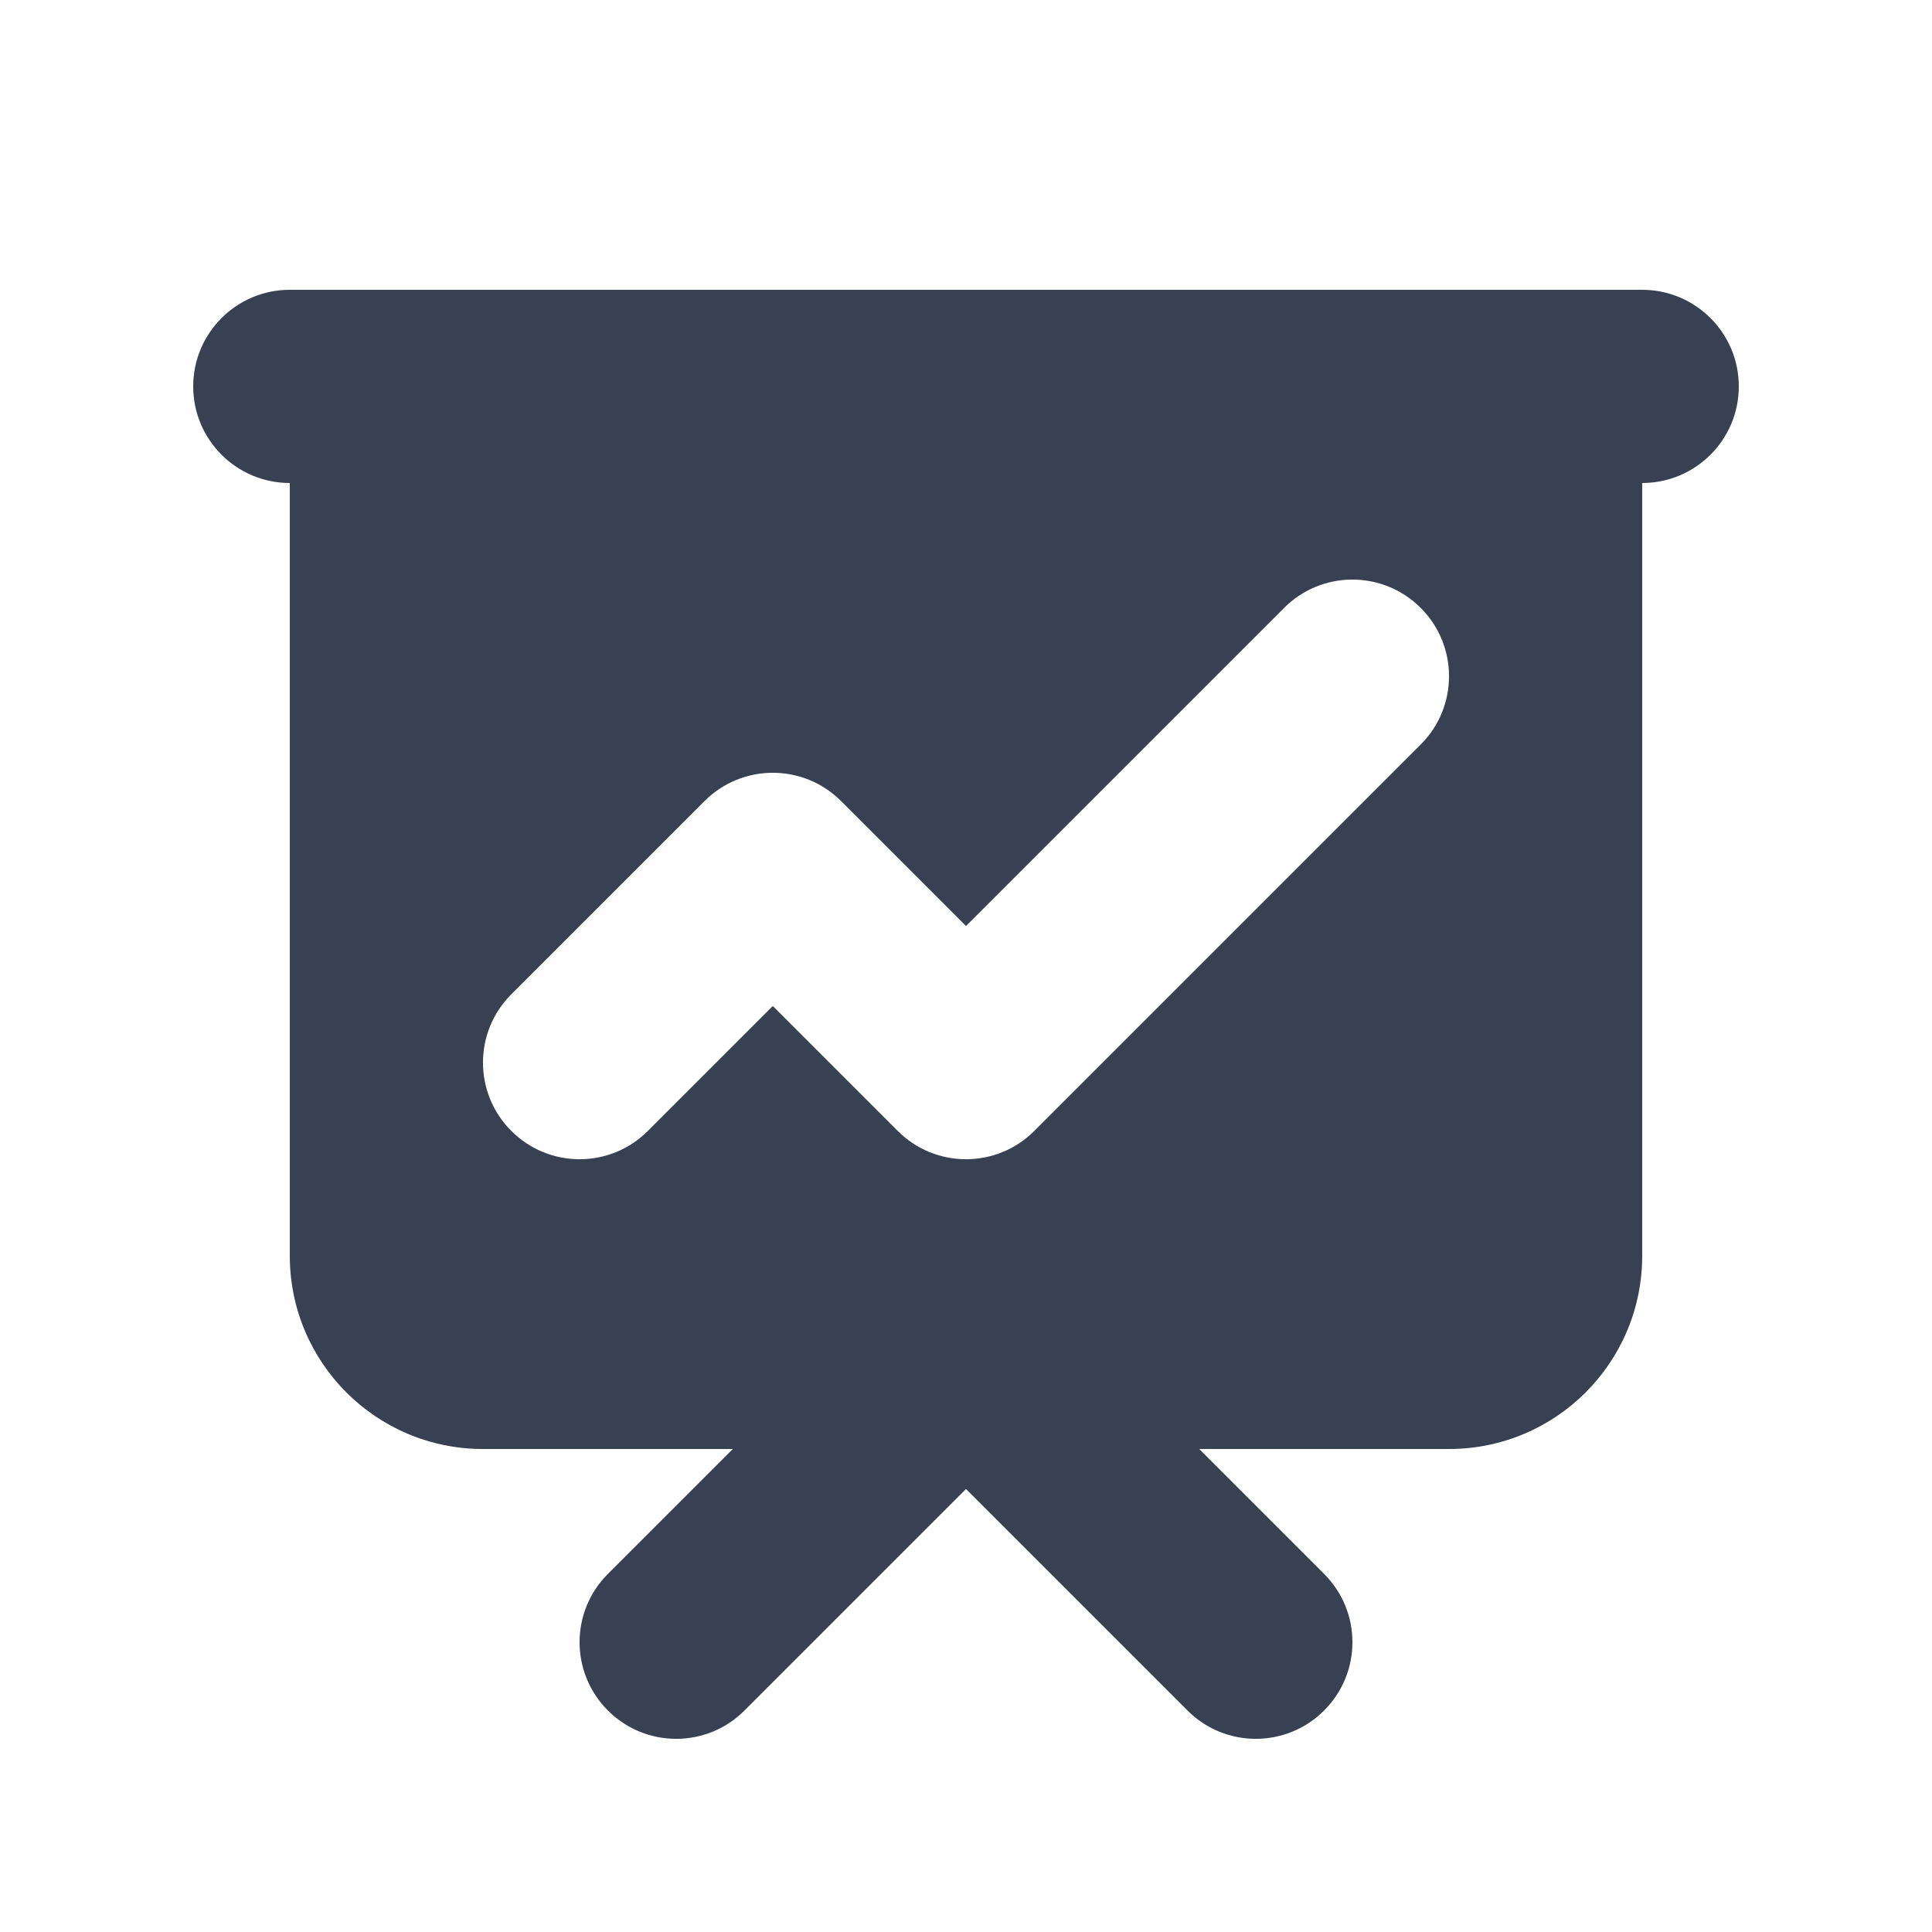
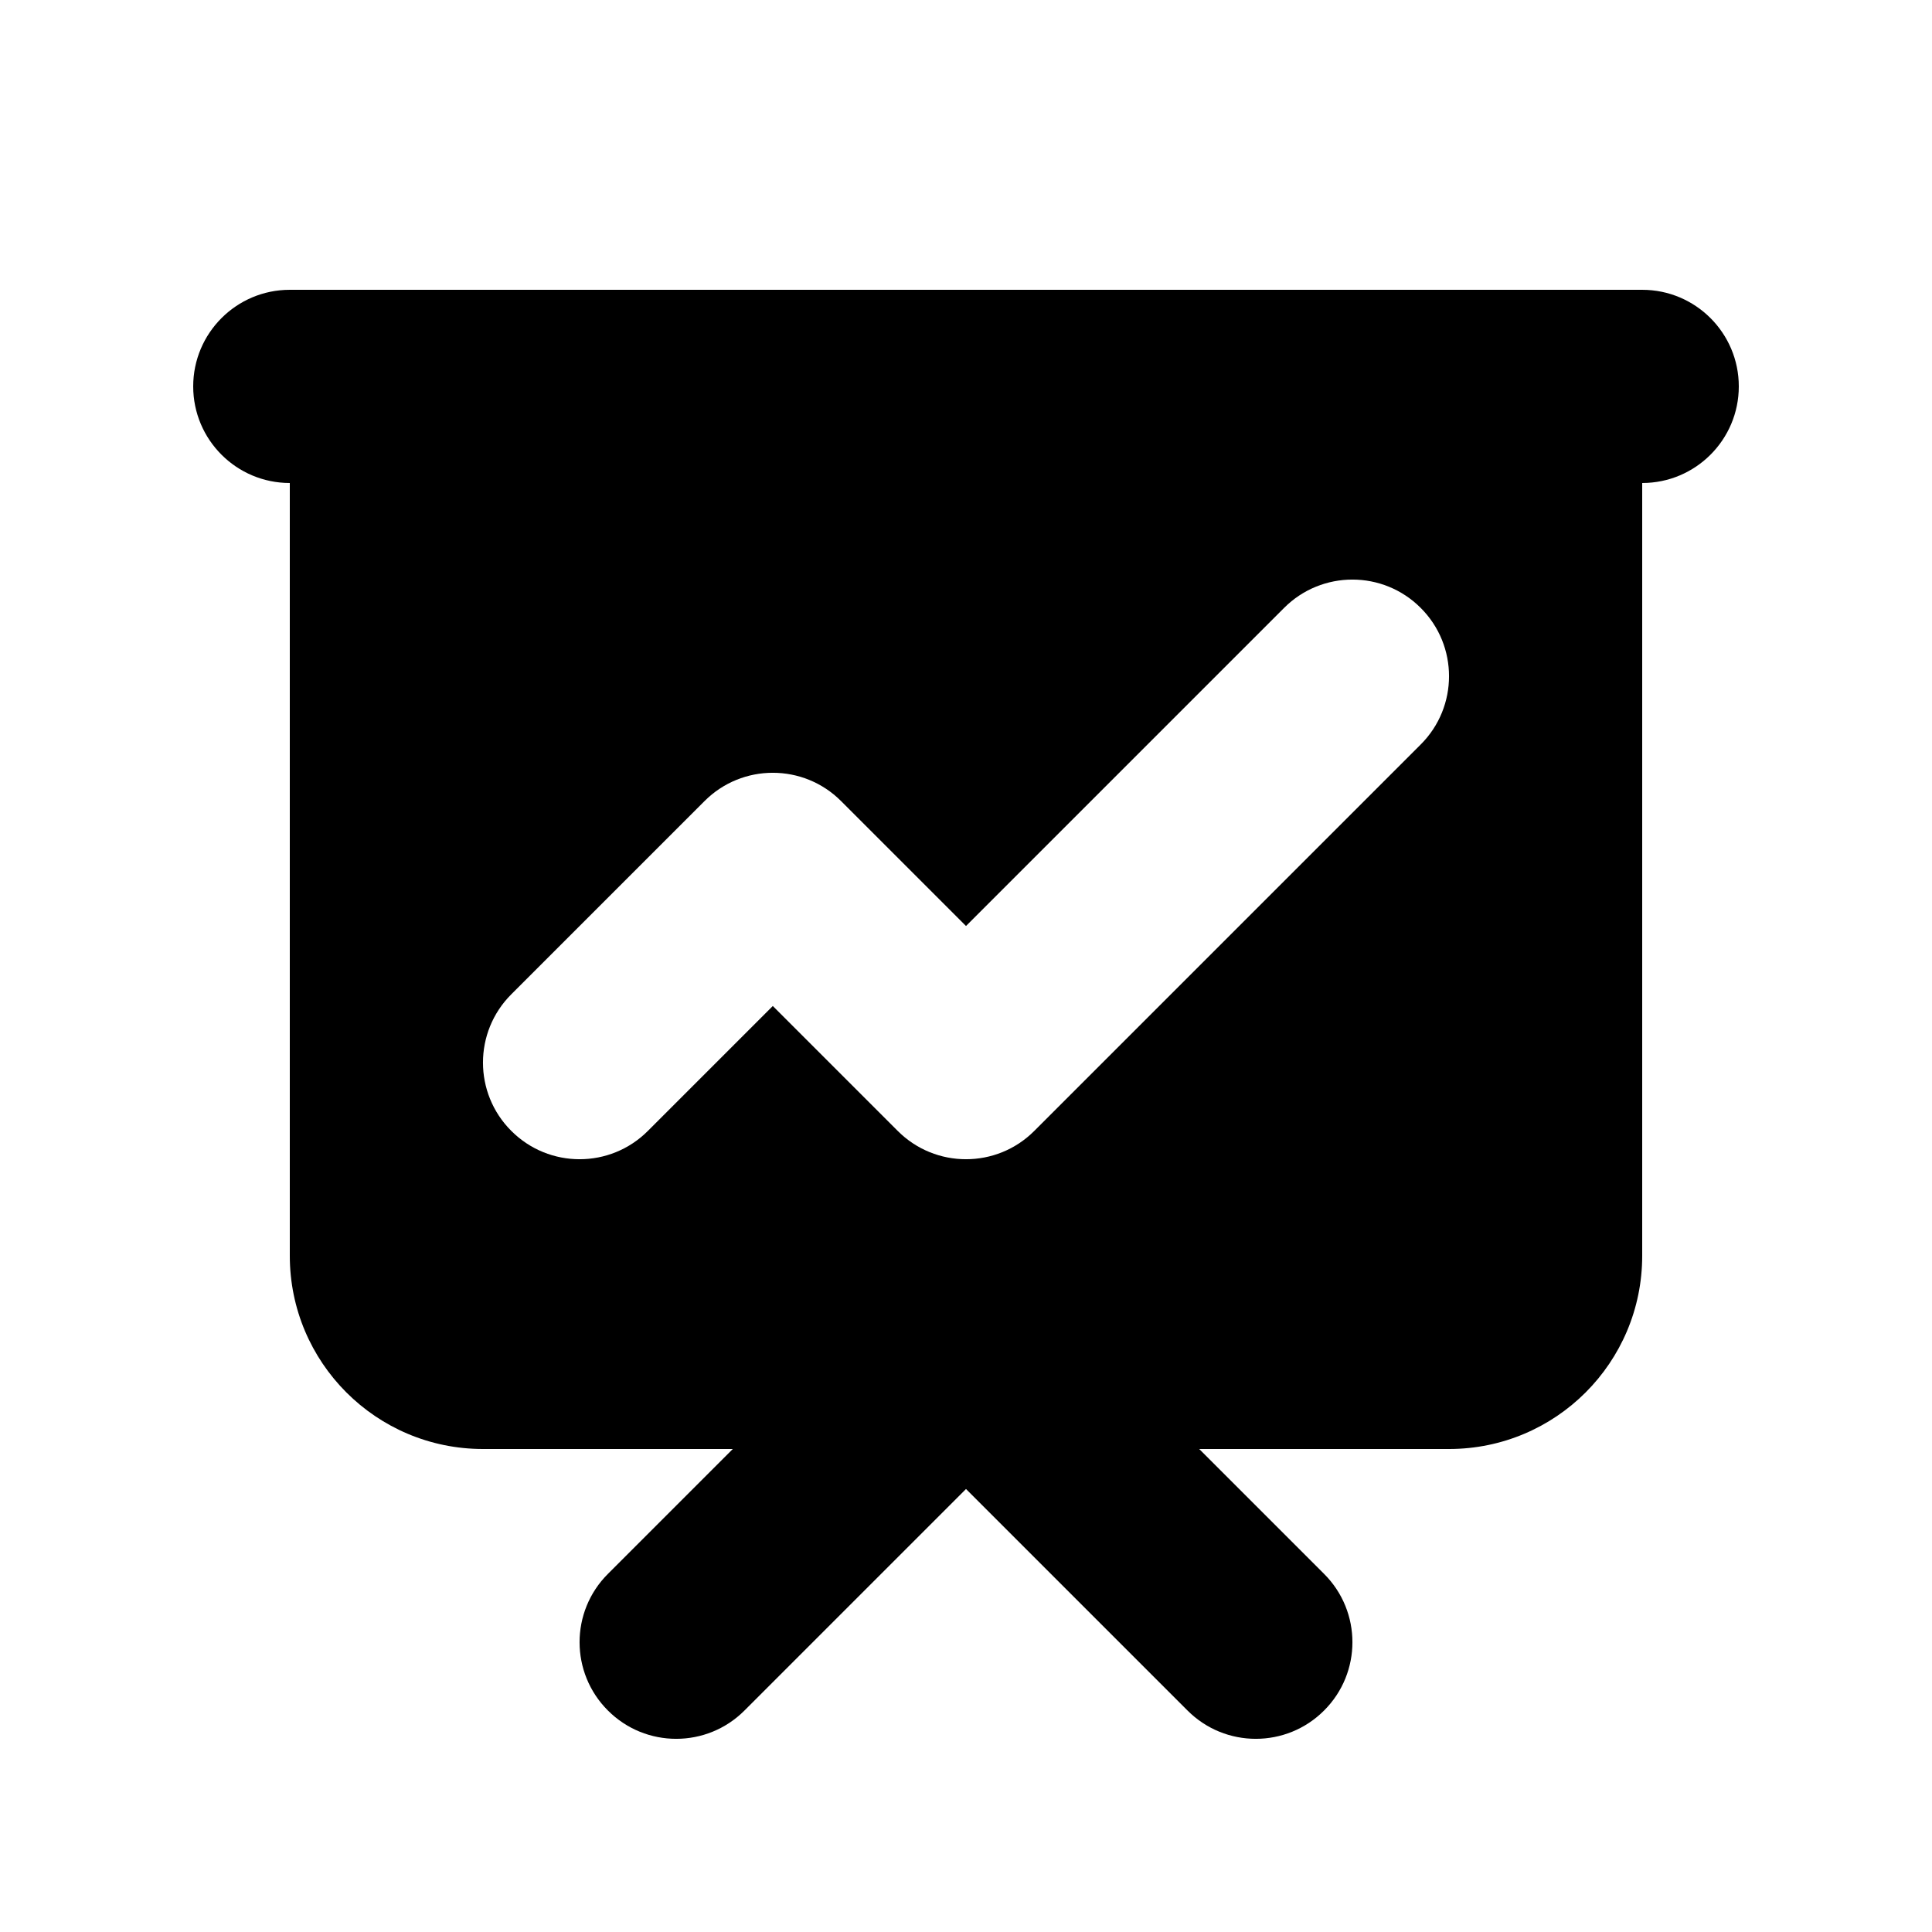
<svg xmlns="http://www.w3.org/2000/svg" width="20" height="20" viewBox="0 0 20 20" fill="none">
-   <path fill-rule="evenodd" clip-rule="evenodd" d="M3 3C2.448 3 2 3.448 2 4C2 4.552 2.448 5 3 5V13C3 14.105 3.895 15 5 15H7.586L6.293 16.293C5.902 16.683 5.902 17.317 6.293 17.707C6.683 18.098 7.317 18.098 7.707 17.707L10 15.414L12.293 17.707C12.683 18.098 13.317 18.098 13.707 17.707C14.098 17.317 14.098 16.683 13.707 16.293L12.414 15H15C16.105 15 17 14.105 17 13V5C17.552 5 18 4.552 18 4C18 3.448 17.552 3 17 3H3ZM14.707 7.707C15.098 7.317 15.098 6.683 14.707 6.293C14.317 5.902 13.683 5.902 13.293 6.293L10 9.586L8.707 8.293C8.317 7.902 7.683 7.902 7.293 8.293L5.293 10.293C4.902 10.683 4.902 11.317 5.293 11.707C5.683 12.098 6.317 12.098 6.707 11.707L8 10.414L9.293 11.707C9.683 12.098 10.317 12.098 10.707 11.707L14.707 7.707Z" fill="#374151" />
+   <path fill-rule="evenodd" clip-rule="evenodd" d="M3 3C2.448 3 2 3.448 2 4C2 4.552 2.448 5 3 5V13C3 14.105 3.895 15 5 15H7.586L6.293 16.293C5.902 16.683 5.902 17.317 6.293 17.707C6.683 18.098 7.317 18.098 7.707 17.707L10 15.414L12.293 17.707C12.683 18.098 13.317 18.098 13.707 17.707C14.098 17.317 14.098 16.683 13.707 16.293L12.414 15H15C16.105 15 17 14.105 17 13V5C17.552 5 18 4.552 18 4C18 3.448 17.552 3 17 3H3ZM14.707 7.707C15.098 7.317 15.098 6.683 14.707 6.293C14.317 5.902 13.683 5.902 13.293 6.293L10 9.586L8.707 8.293C8.317 7.902 7.683 7.902 7.293 8.293L5.293 10.293C4.902 10.683 4.902 11.317 5.293 11.707C5.683 12.098 6.317 12.098 6.707 11.707L8 10.414L9.293 11.707C9.683 12.098 10.317 12.098 10.707 11.707L14.707 7.707Z" fill="currentColor" />
</svg>
